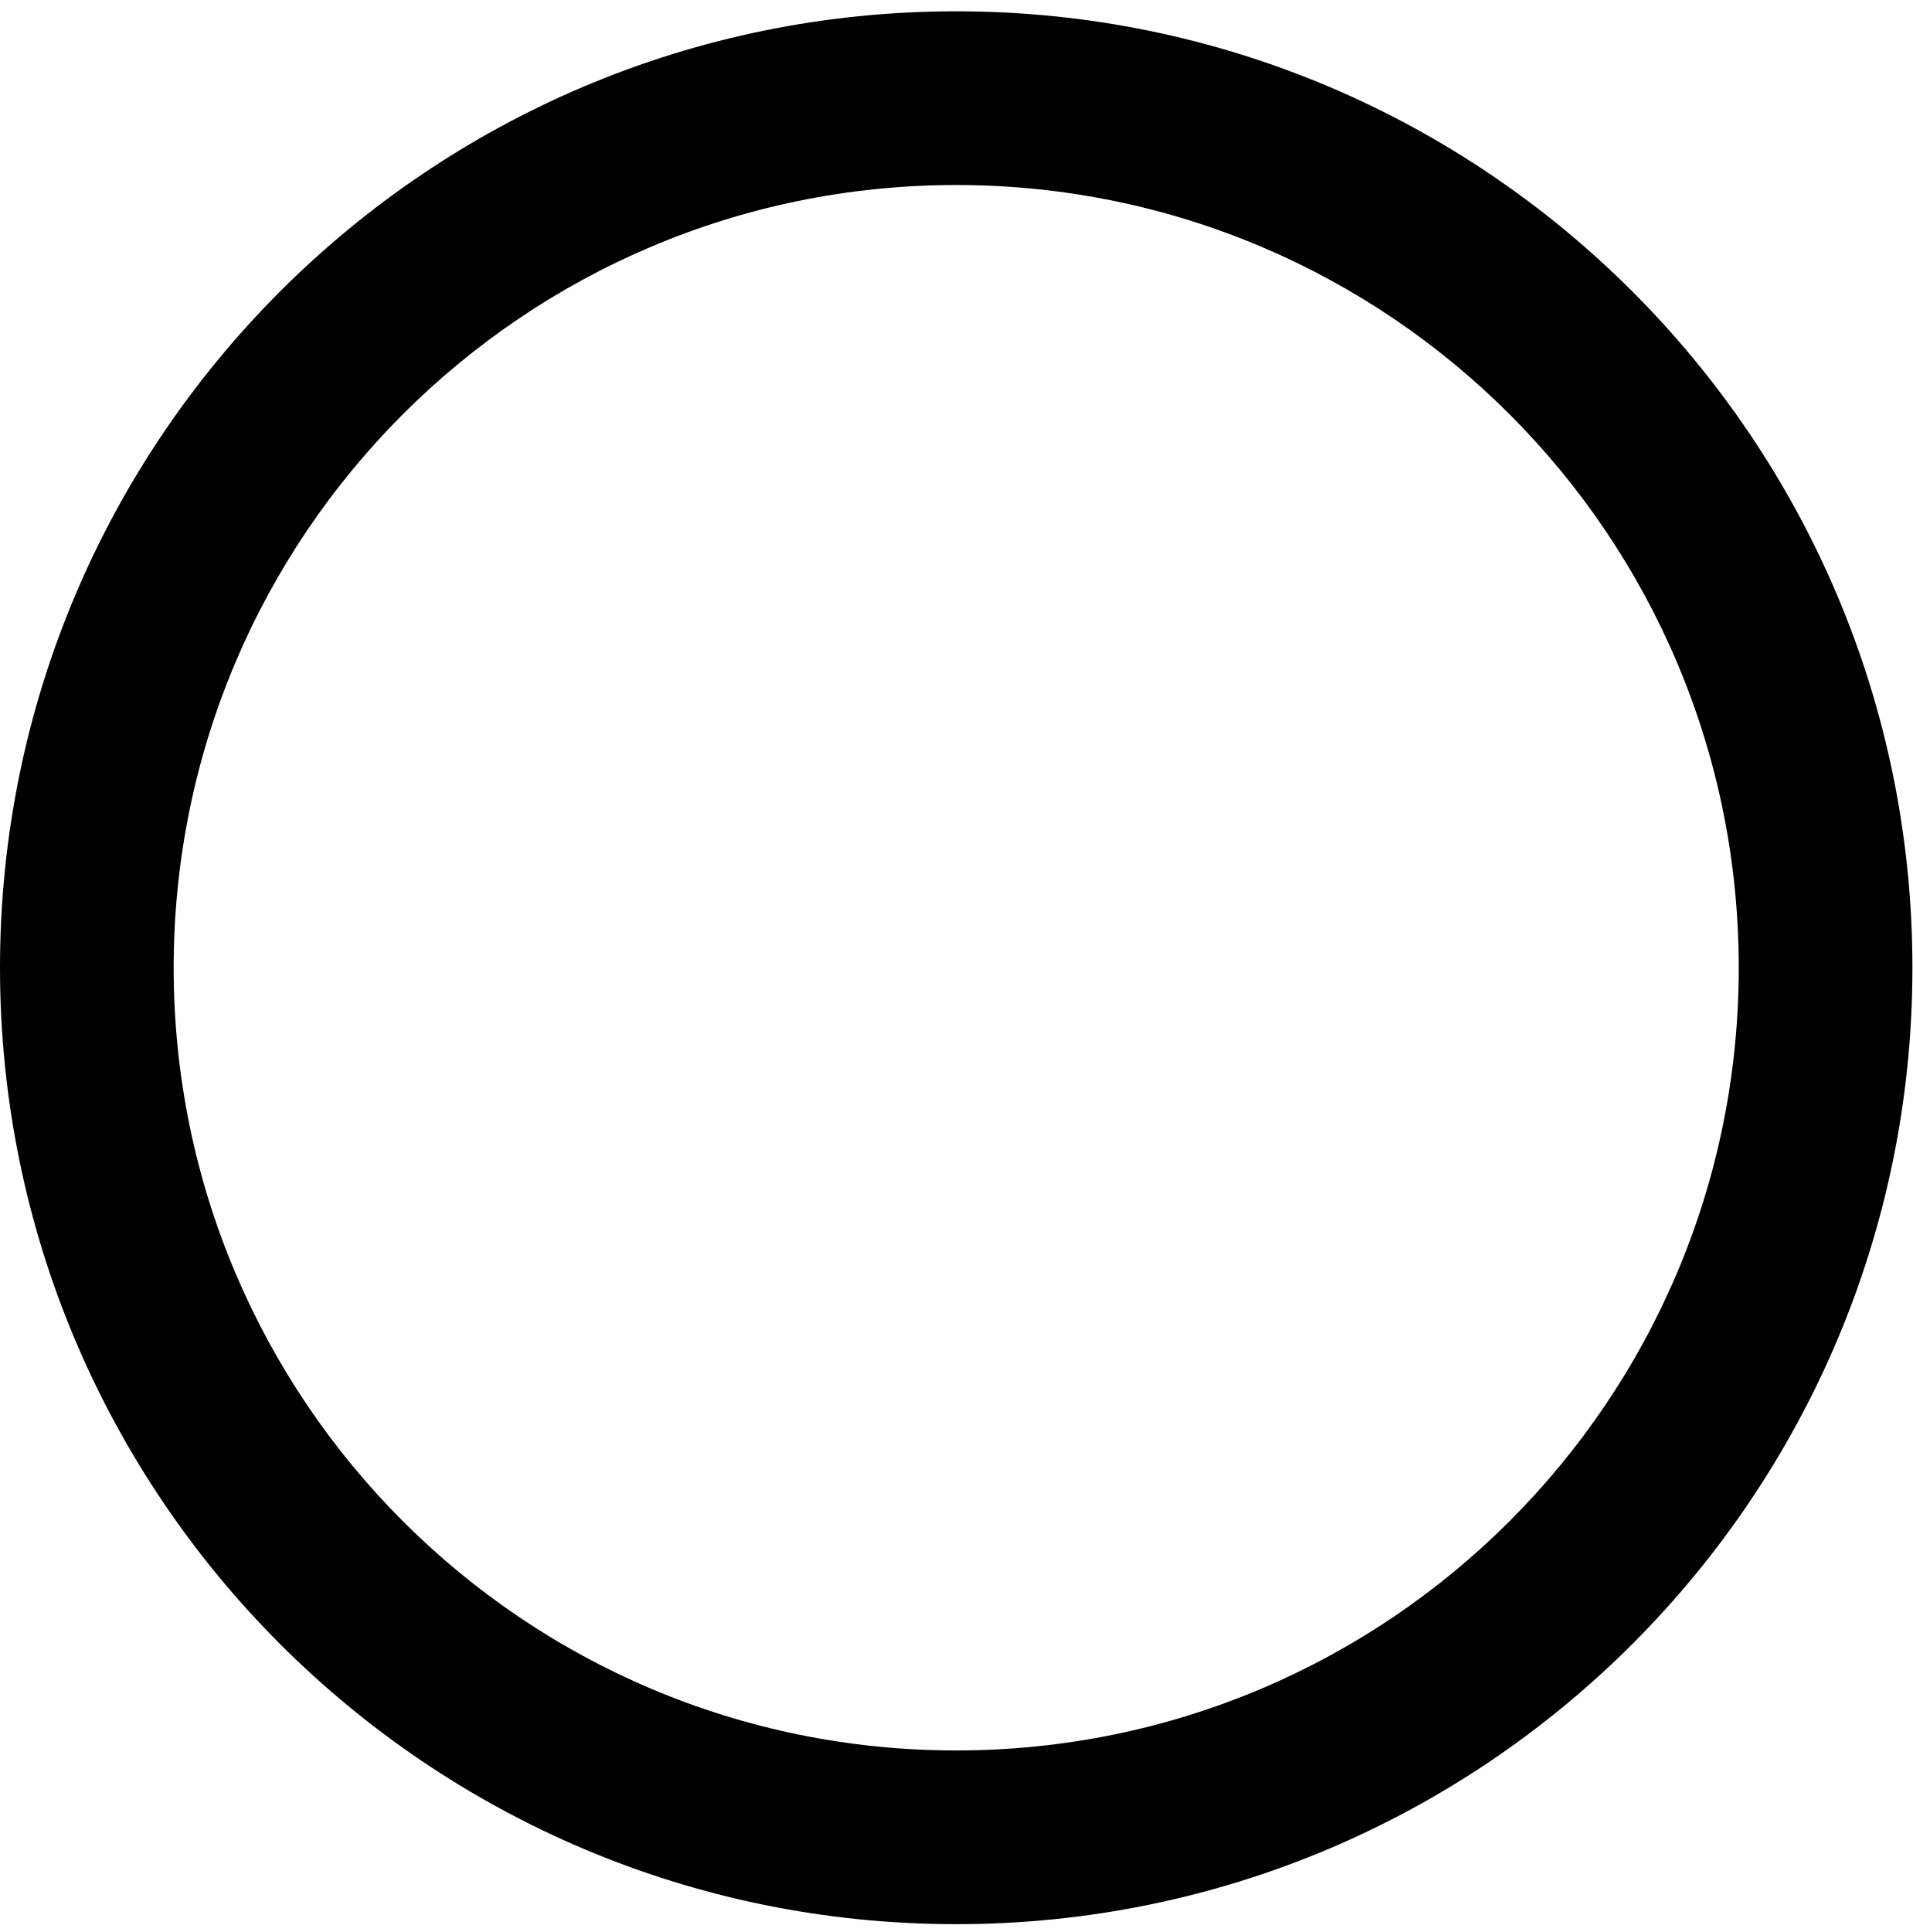
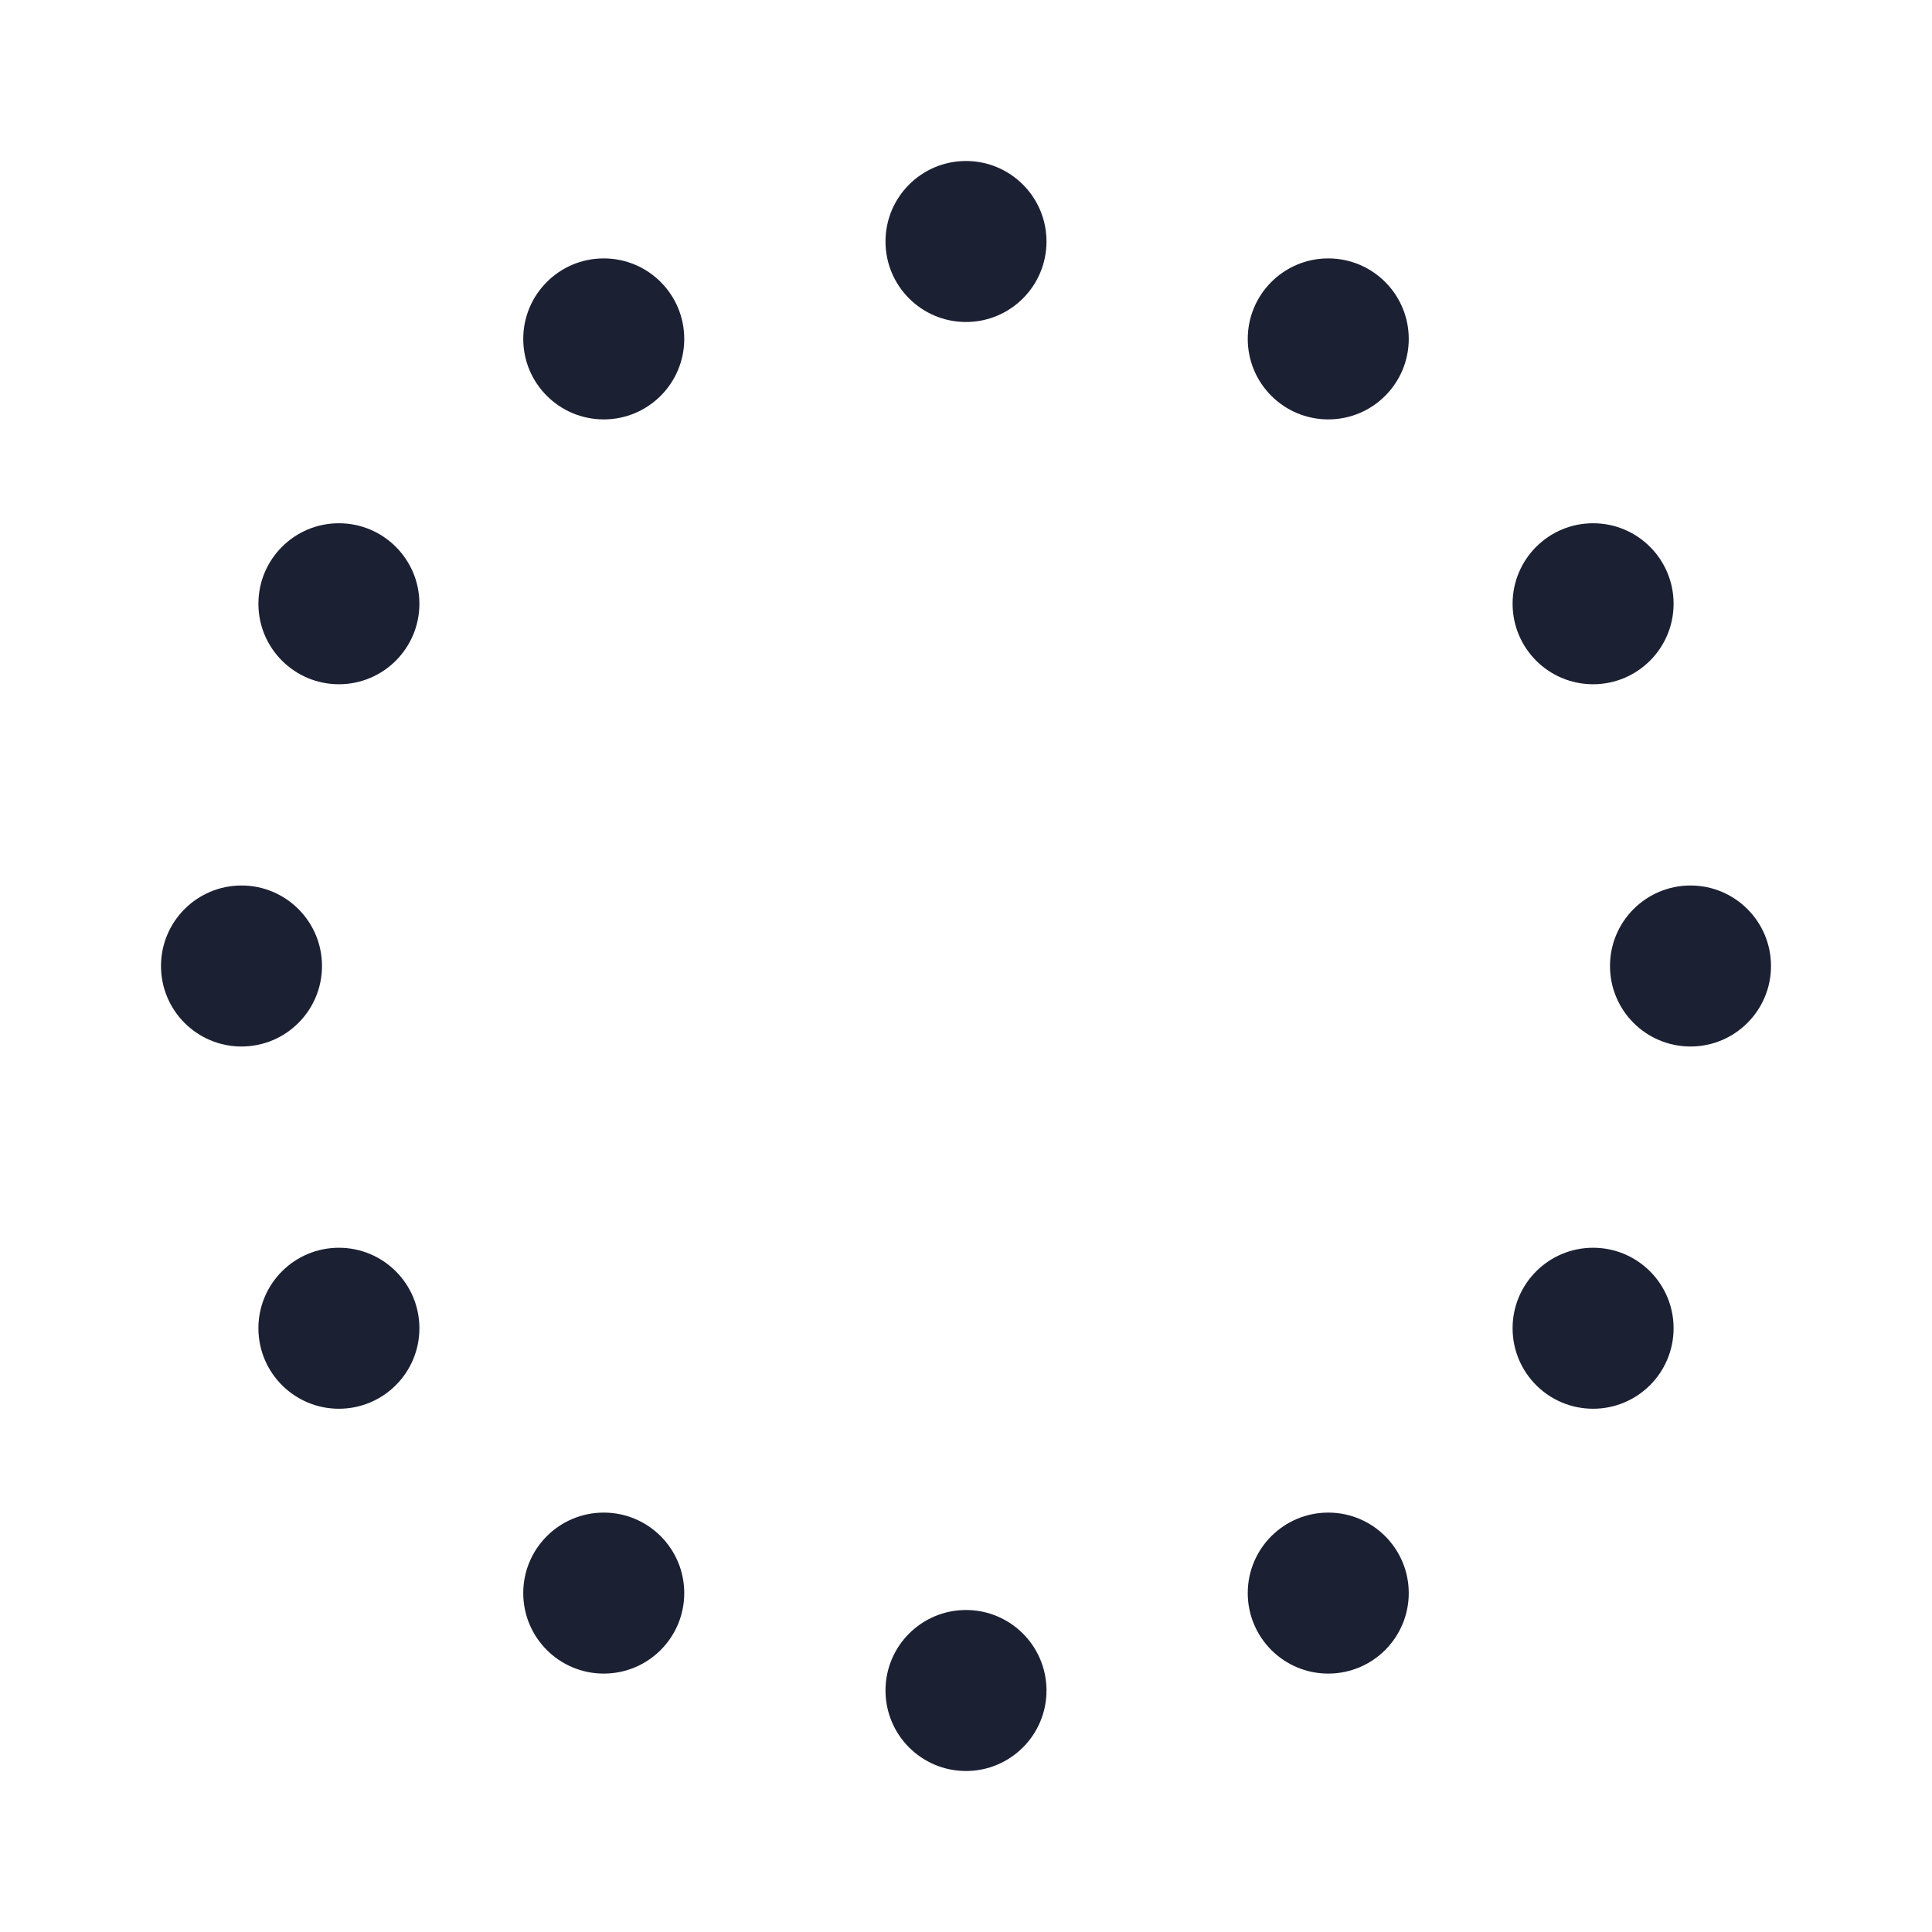
- <svg xmlns="http://www.w3.org/2000/svg" aria-hidden="true" class="w-8 h-8 text-gray-200 animate-spin dark:text-gray-600 fill-blue-600" viewBox="0 0 100 101" fill="none">
-   <path d="M100 50.591C100 78.205 77.614 100.591 50 100.591C22.386 100.591 0 78.205 0 50.591C0 22.977 22.386 0.591 50 0.591C77.614 0.591 100 22.977 100 50.591ZM9.081 50.591C9.081 73.189 27.401 91.509 50 91.509C72.599 91.509 90.919 73.189 90.919 50.591C90.919 27.992 72.599 9.672 50 9.672C27.401 9.672 9.081 27.992 9.081 50.591Z" fill="currentColor" />
-   <path d="M93.968 39.041C96.393 38.404 97.862 35.912 97.008 33.554C95.293 28.823 92.871 24.369 89.817 20.348C85.845 15.119 80.883 10.724 75.212 7.413C69.542 4.102 63.275 1.94 56.77 1.051C51.767 0.368 46.698 0.447 41.734 1.279C39.261 1.693 37.813 4.198 38.45 6.623C39.087 9.049 41.569 10.472 44.05 10.107C47.851 9.549 51.719 9.527 55.54 10.049C60.864 10.777 65.993 12.546 70.633 15.255C75.273 17.965 79.335 21.562 82.585 25.841C84.918 28.912 86.8 32.291 88.181 35.876C89.083 38.216 91.542 39.678 93.968 39.041Z" fill="currentFill" />
+ <svg xmlns="http://www.w3.org/2000/svg" width="512" height="512" viewBox="0 0 512 512" style="color:#1C2033" class="h-full w-full">
+   <rect width="512" height="512" x="0" y="0" rx="2" fill="transparent" stroke="transparent" stroke-width="0" stroke-opacity="0%" paint-order="stroke" />
+   <svg width="512px" height="512px" viewBox="0 0 24 24" fill="#1C2033" x="0" y="0" role="img" style="display:inline-block;vertical-align:middle">
+     <g fill="#1C2033">
+       <g>
+         <circle cx="12" cy="3" r="1" fill="currentColor">
+           <animate id="svgSpinners12DotsScaleRotate0" attributeName="r" begin="0;svgSpinners12DotsScaleRotate2.end-0.5s" calcMode="spline" dur="0.6s" keySplines=".27,.42,.37,.99;.53,0,.61,.73" values="1;2;1" />
+         </circle>
+         <circle cx="16.5" cy="4.21" r="1" fill="currentColor">
+           <animate id="svgSpinners12DotsScaleRotate1" attributeName="r" begin="svgSpinners12DotsScaleRotate0.begin+0.1s" calcMode="spline" dur="0.6s" keySplines=".27,.42,.37,.99;.53,0,.61,.73" values="1;2;1" />
+         </circle>
+         <circle cx="7.5" cy="4.21" r="1" fill="currentColor">
+           <animate id="svgSpinners12DotsScaleRotate2" attributeName="r" begin="svgSpinners12DotsScaleRotate4.begin+0.1s" calcMode="spline" dur="0.6s" keySplines=".27,.42,.37,.99;.53,0,.61,.73" values="1;2;1" />
+         </circle>
+         <circle cx="19.79" cy="7.5" r="1" fill="currentColor">
+           <animate id="svgSpinners12DotsScaleRotate3" attributeName="r" begin="svgSpinners12DotsScaleRotate1.begin+0.1s" calcMode="spline" dur="0.6s" keySplines=".27,.42,.37,.99;.53,0,.61,.73" values="1;2;1" />
+         </circle>
+         <circle cx="4.21" cy="7.5" r="1" fill="currentColor">
+           <animate id="svgSpinners12DotsScaleRotate4" attributeName="r" begin="svgSpinners12DotsScaleRotate6.begin+0.1s" calcMode="spline" dur="0.6s" keySplines=".27,.42,.37,.99;.53,0,.61,.73" values="1;2;1" />
+         </circle>
+         <circle cx="21" cy="12" r="1" fill="currentColor">
+           <animate id="svgSpinners12DotsScaleRotate5" attributeName="r" begin="svgSpinners12DotsScaleRotate3.begin+0.1s" calcMode="spline" dur="0.6s" keySplines=".27,.42,.37,.99;.53,0,.61,.73" values="1;2;1" />
+         </circle>
+         <circle cx="3" cy="12" r="1" fill="currentColor">
+           <animate id="svgSpinners12DotsScaleRotate6" attributeName="r" begin="svgSpinners12DotsScaleRotate8.begin+0.1s" calcMode="spline" dur="0.6s" keySplines=".27,.42,.37,.99;.53,0,.61,.73" values="1;2;1" />
+         </circle>
+         <circle cx="19.79" cy="16.5" r="1" fill="currentColor">
+           <animate id="svgSpinners12DotsScaleRotate7" attributeName="r" begin="svgSpinners12DotsScaleRotate5.begin+0.1s" calcMode="spline" dur="0.6s" keySplines=".27,.42,.37,.99;.53,0,.61,.73" values="1;2;1" />
+         </circle>
+         <circle cx="4.21" cy="16.5" r="1" fill="currentColor">
+           <animate id="svgSpinners12DotsScaleRotate8" attributeName="r" begin="svgSpinners12DotsScaleRotatea.begin+0.1s" calcMode="spline" dur="0.6s" keySplines=".27,.42,.37,.99;.53,0,.61,.73" values="1;2;1" />
+         </circle>
+         <circle cx="16.5" cy="19.79" r="1" fill="currentColor">
+           <animate id="svgSpinners12DotsScaleRotate9" attributeName="r" begin="svgSpinners12DotsScaleRotate7.begin+0.1s" calcMode="spline" dur="0.6s" keySplines=".27,.42,.37,.99;.53,0,.61,.73" values="1;2;1" />
+         </circle>
+         <circle cx="7.5" cy="19.79" r="1" fill="currentColor">
+           <animate id="svgSpinners12DotsScaleRotatea" attributeName="r" begin="svgSpinners12DotsScaleRotateb.begin+0.1s" calcMode="spline" dur="0.6s" keySplines=".27,.42,.37,.99;.53,0,.61,.73" values="1;2;1" />
+         </circle>
+         <circle cx="12" cy="21" r="1" fill="currentColor">
+           <animate id="svgSpinners12DotsScaleRotateb" attributeName="r" begin="svgSpinners12DotsScaleRotate9.begin+0.1s" calcMode="spline" dur="0.6s" keySplines=".27,.42,.37,.99;.53,0,.61,.73" values="1;2;1" />
+         </circle>
+         <animateTransform attributeName="transform" dur="6s" repeatCount="indefinite" type="rotate" values="360 12 12;0 12 12" />
+       </g>
+     </g>
+   </svg>
</svg>
